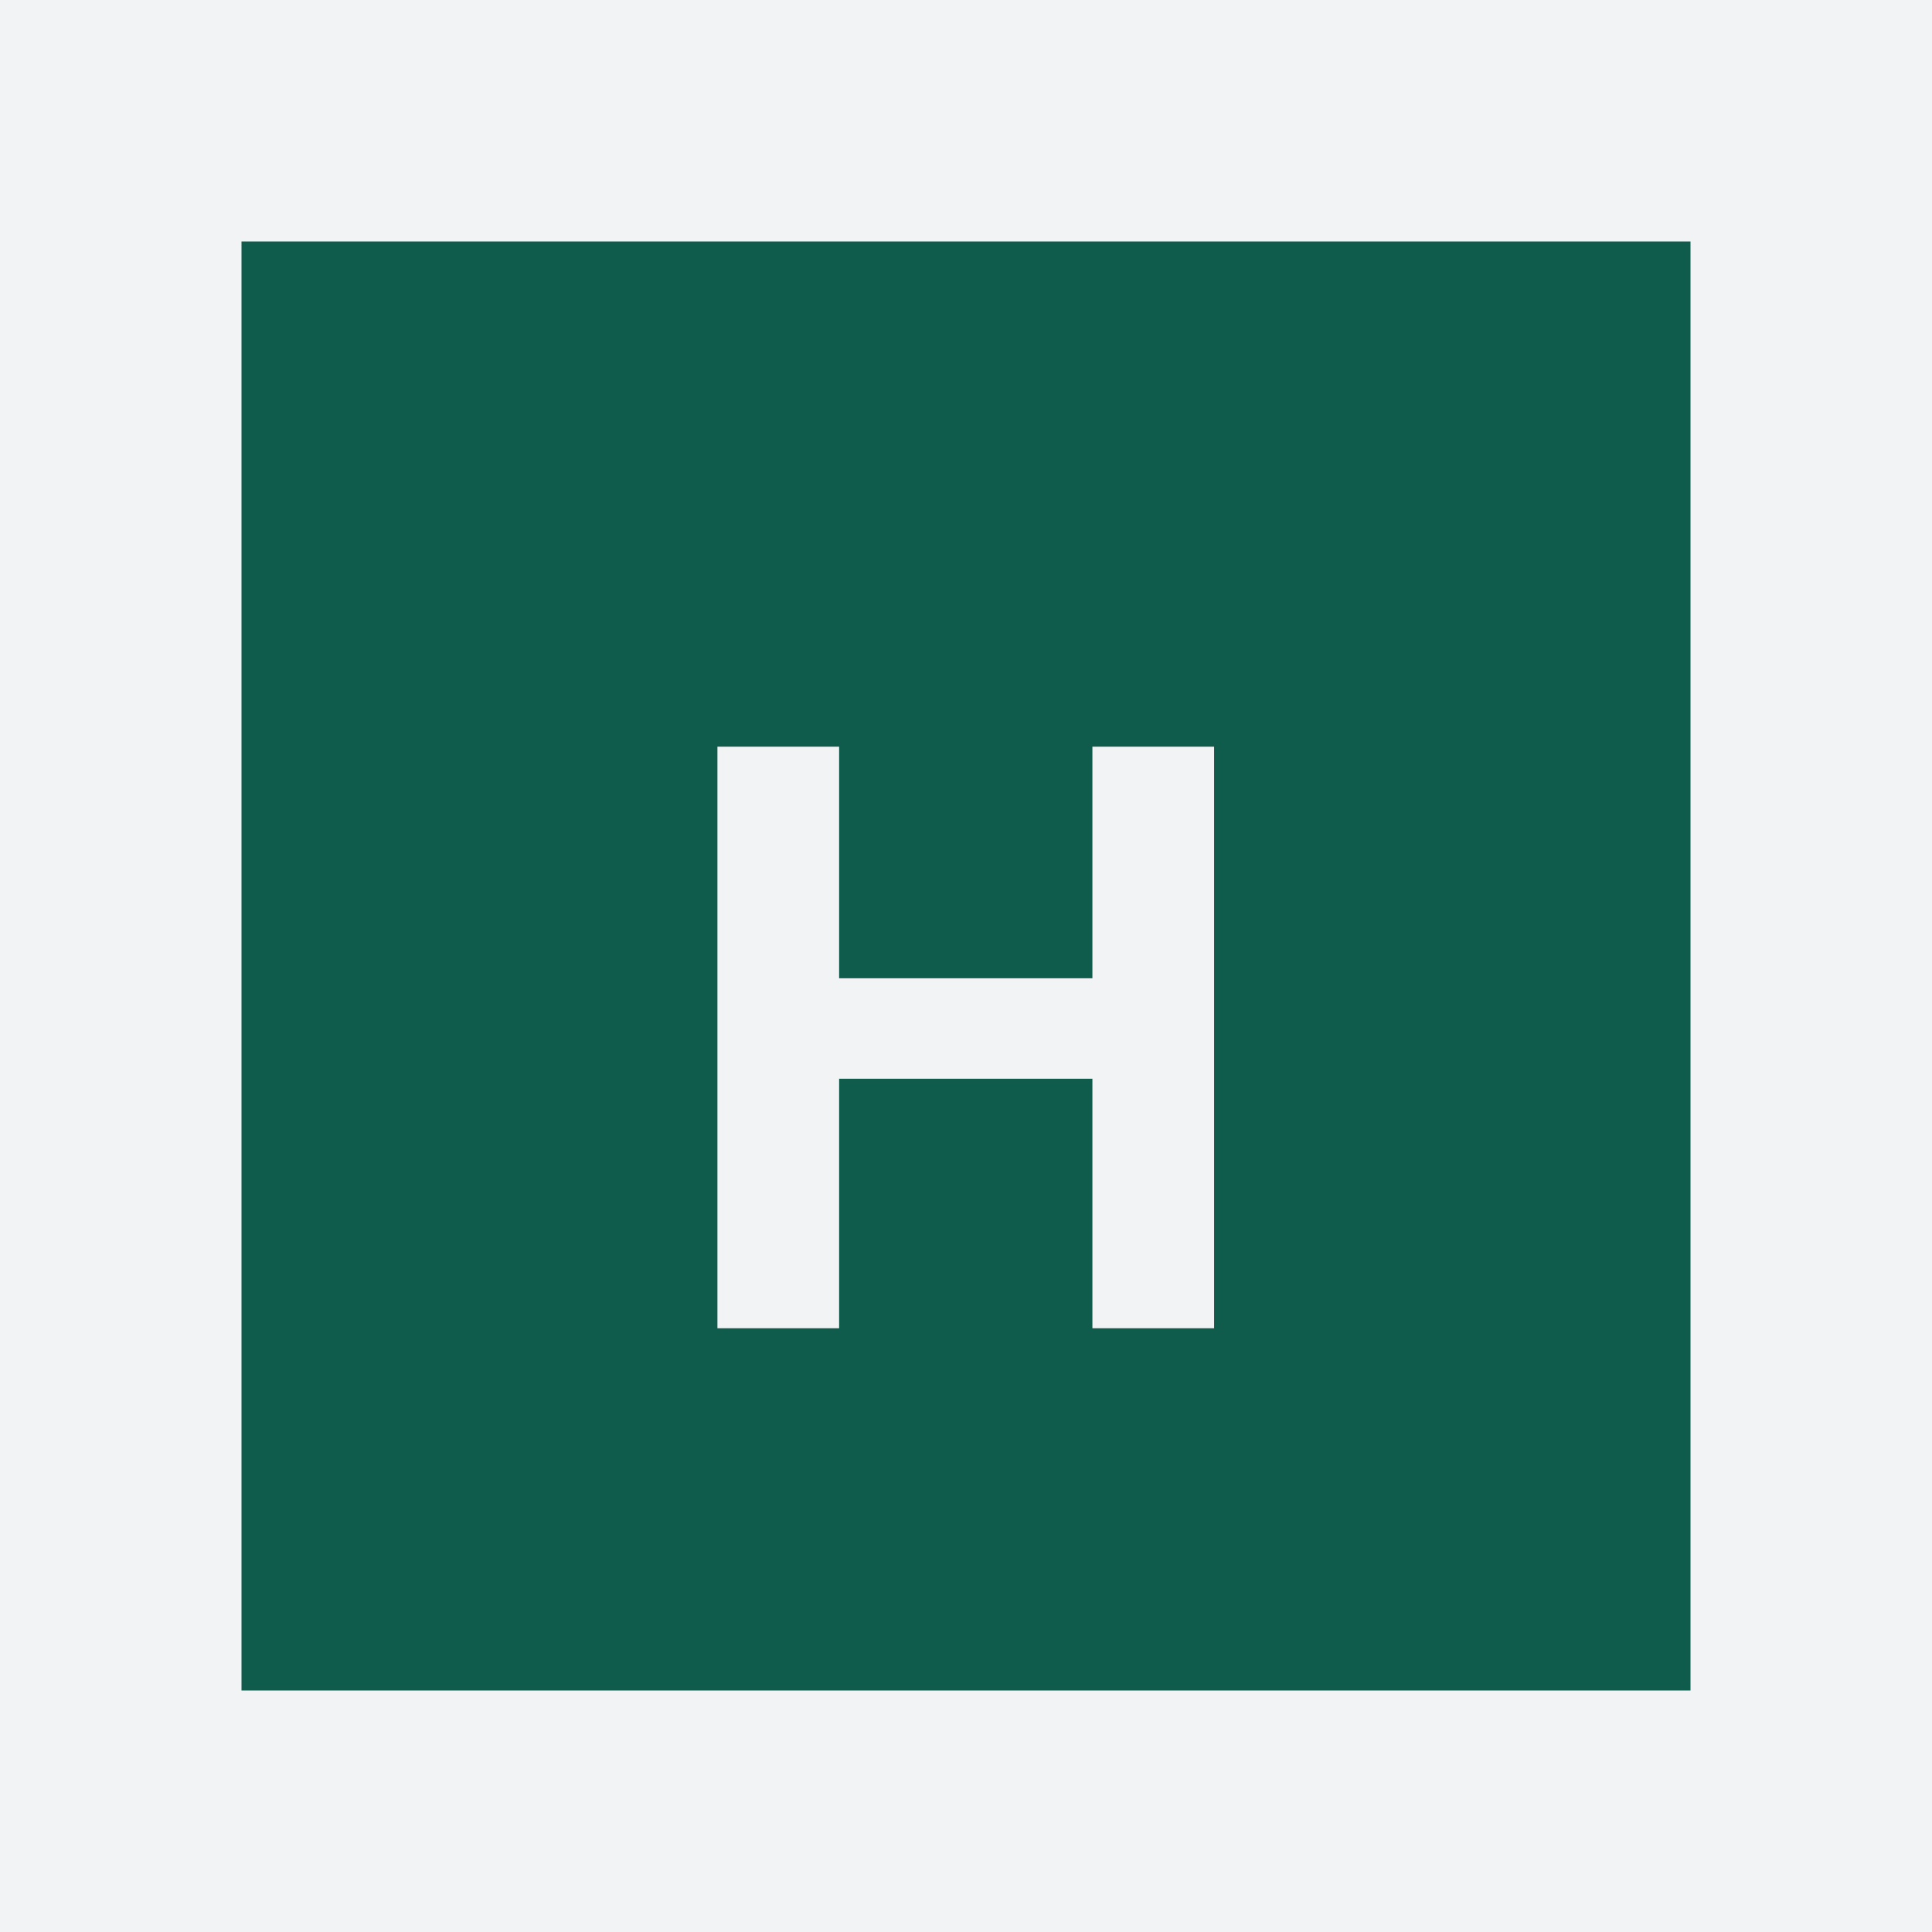
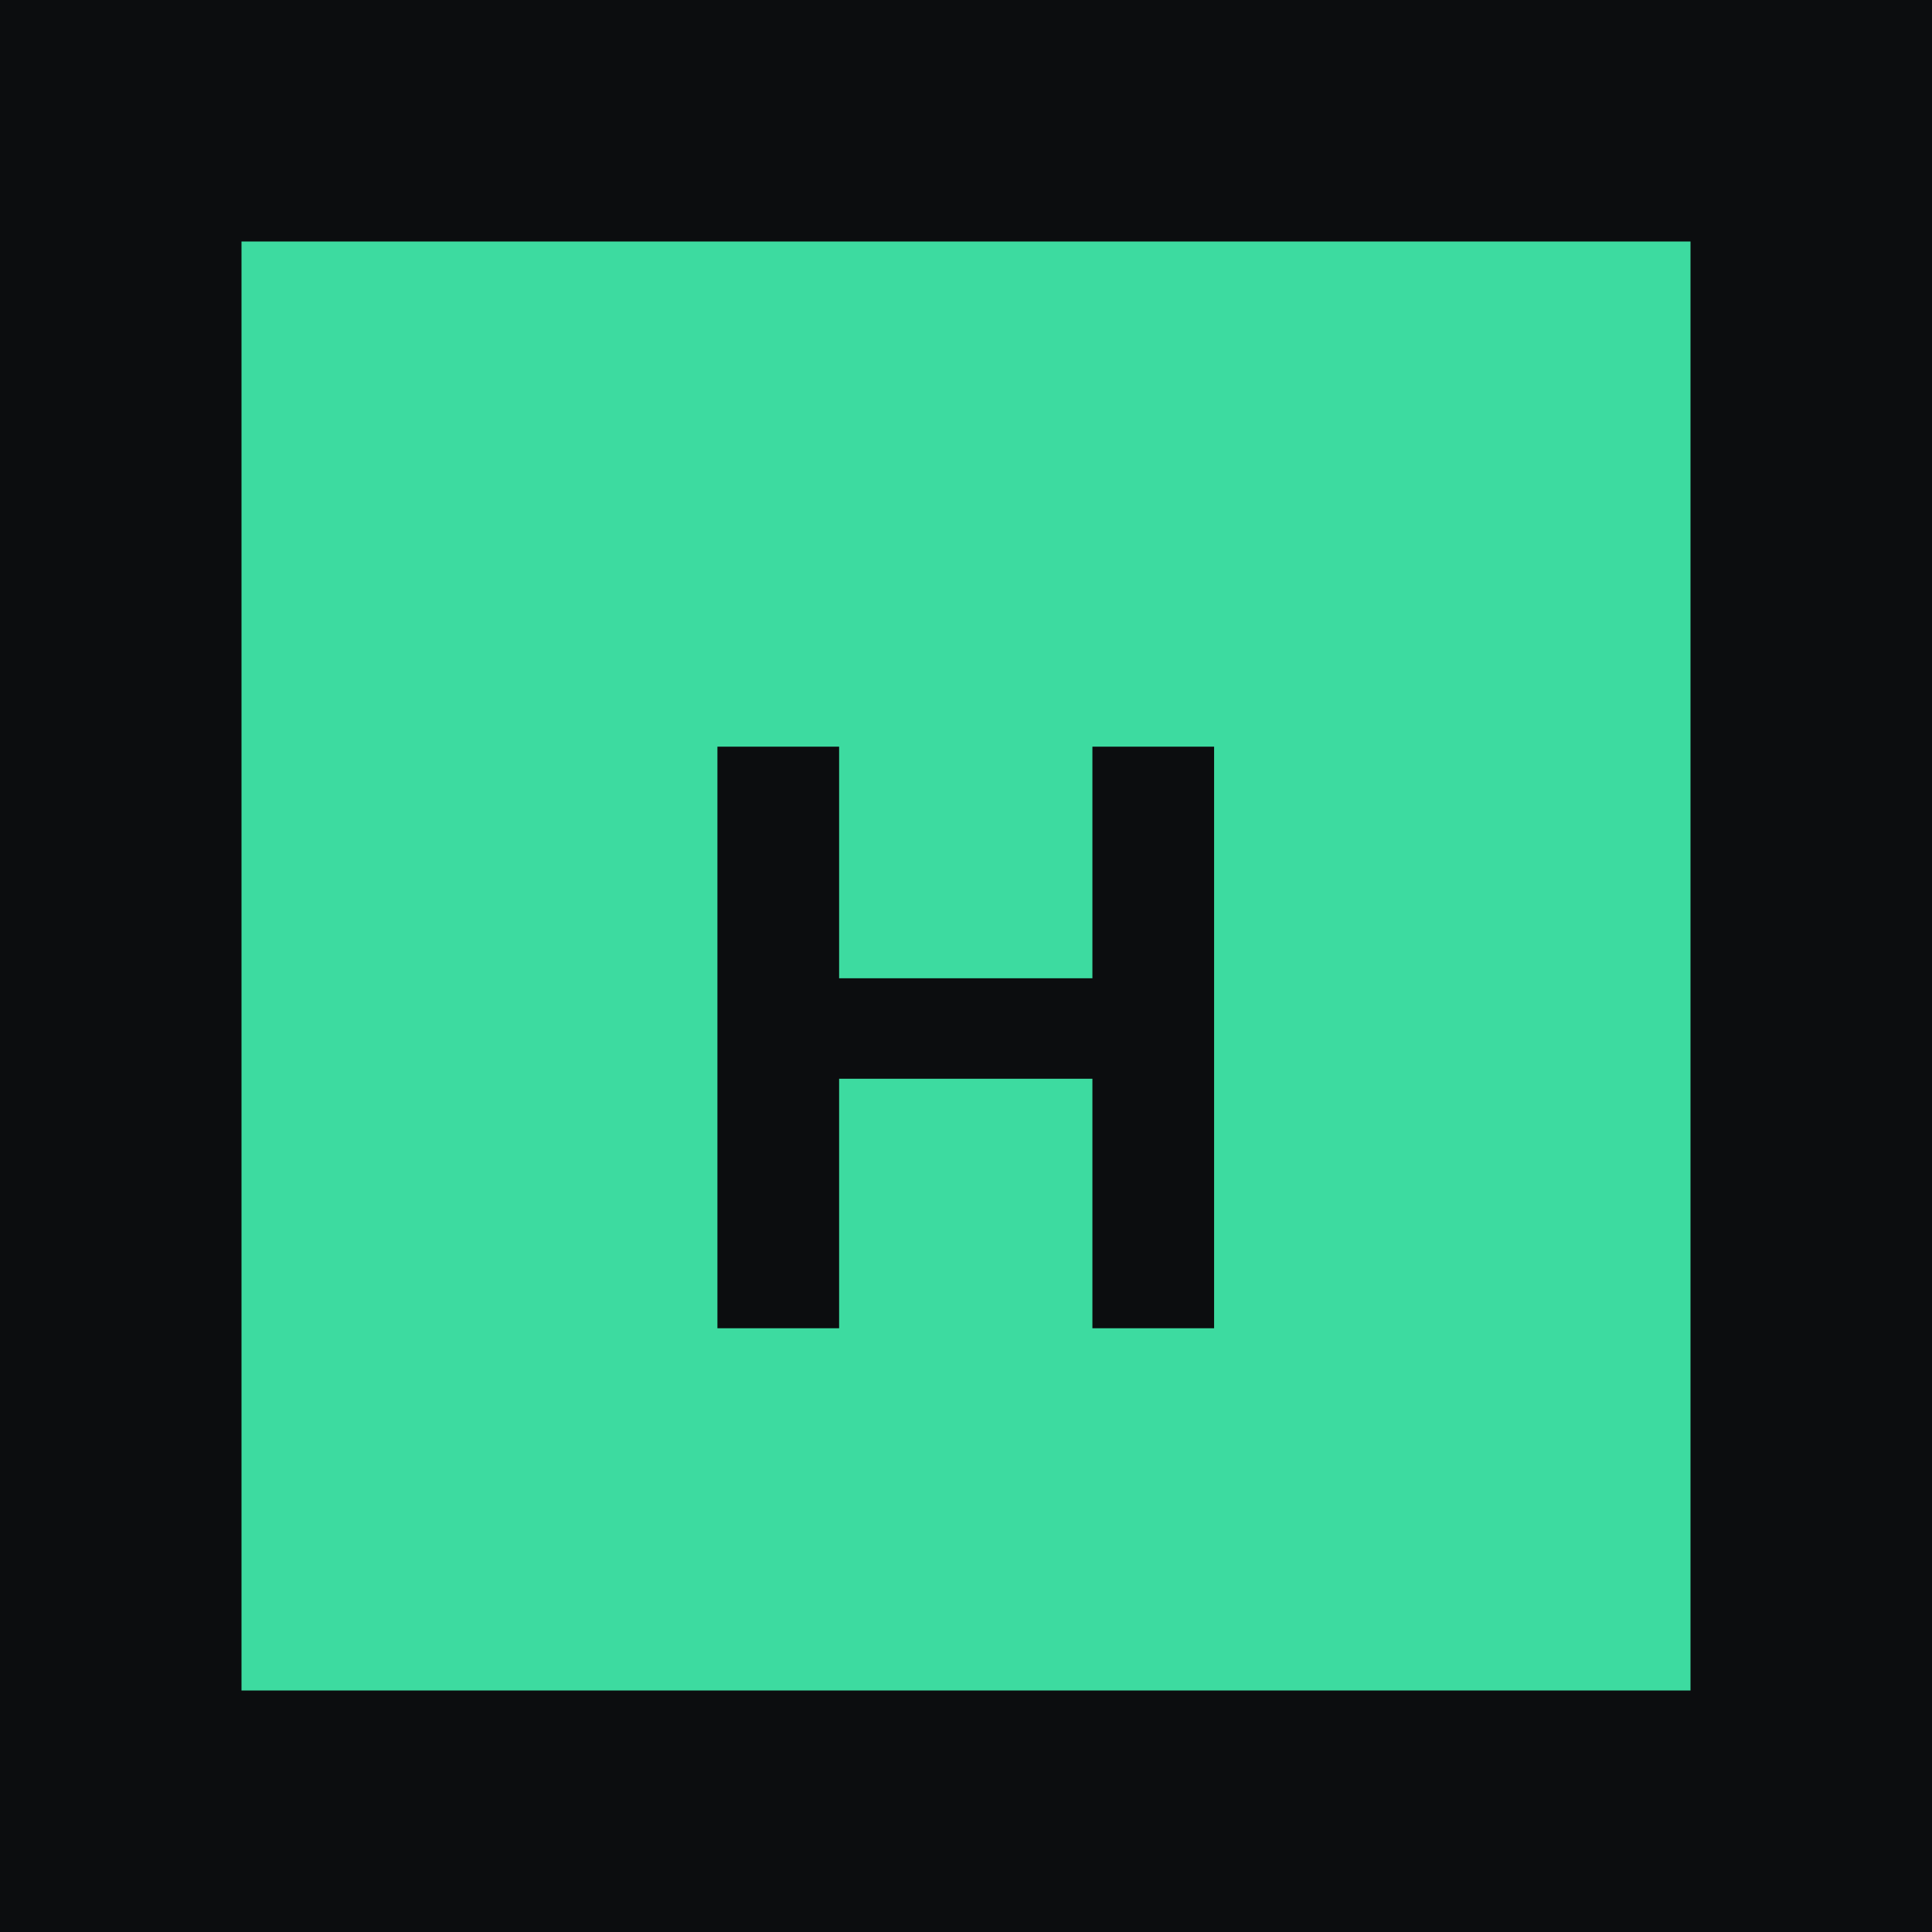
<svg xmlns="http://www.w3.org/2000/svg" viewBox="0 0 64 64" width="64" height="64">
-   <rect width="64" height="64" fill="#F2F3F5" />
-   <rect x="8" y="8" width="48" height="48" fill="#0F5C4C" />
-   <text x="32" y="44" font-family="Syne, Arial, sans-serif" font-size="28" font-weight="700" text-anchor="middle" fill="#F2F3F5">H</text>
+   <rect width="64" height="64" fill="#0C0D0F" />
+   <rect x="8" y="8" width="48" height="48" fill="#3DDBA0" />
+   <text x="32" y="44" font-family="Syne, Arial, sans-serif" font-size="28" font-weight="700" text-anchor="middle" fill="#0C0D0F">H</text>
</svg>
